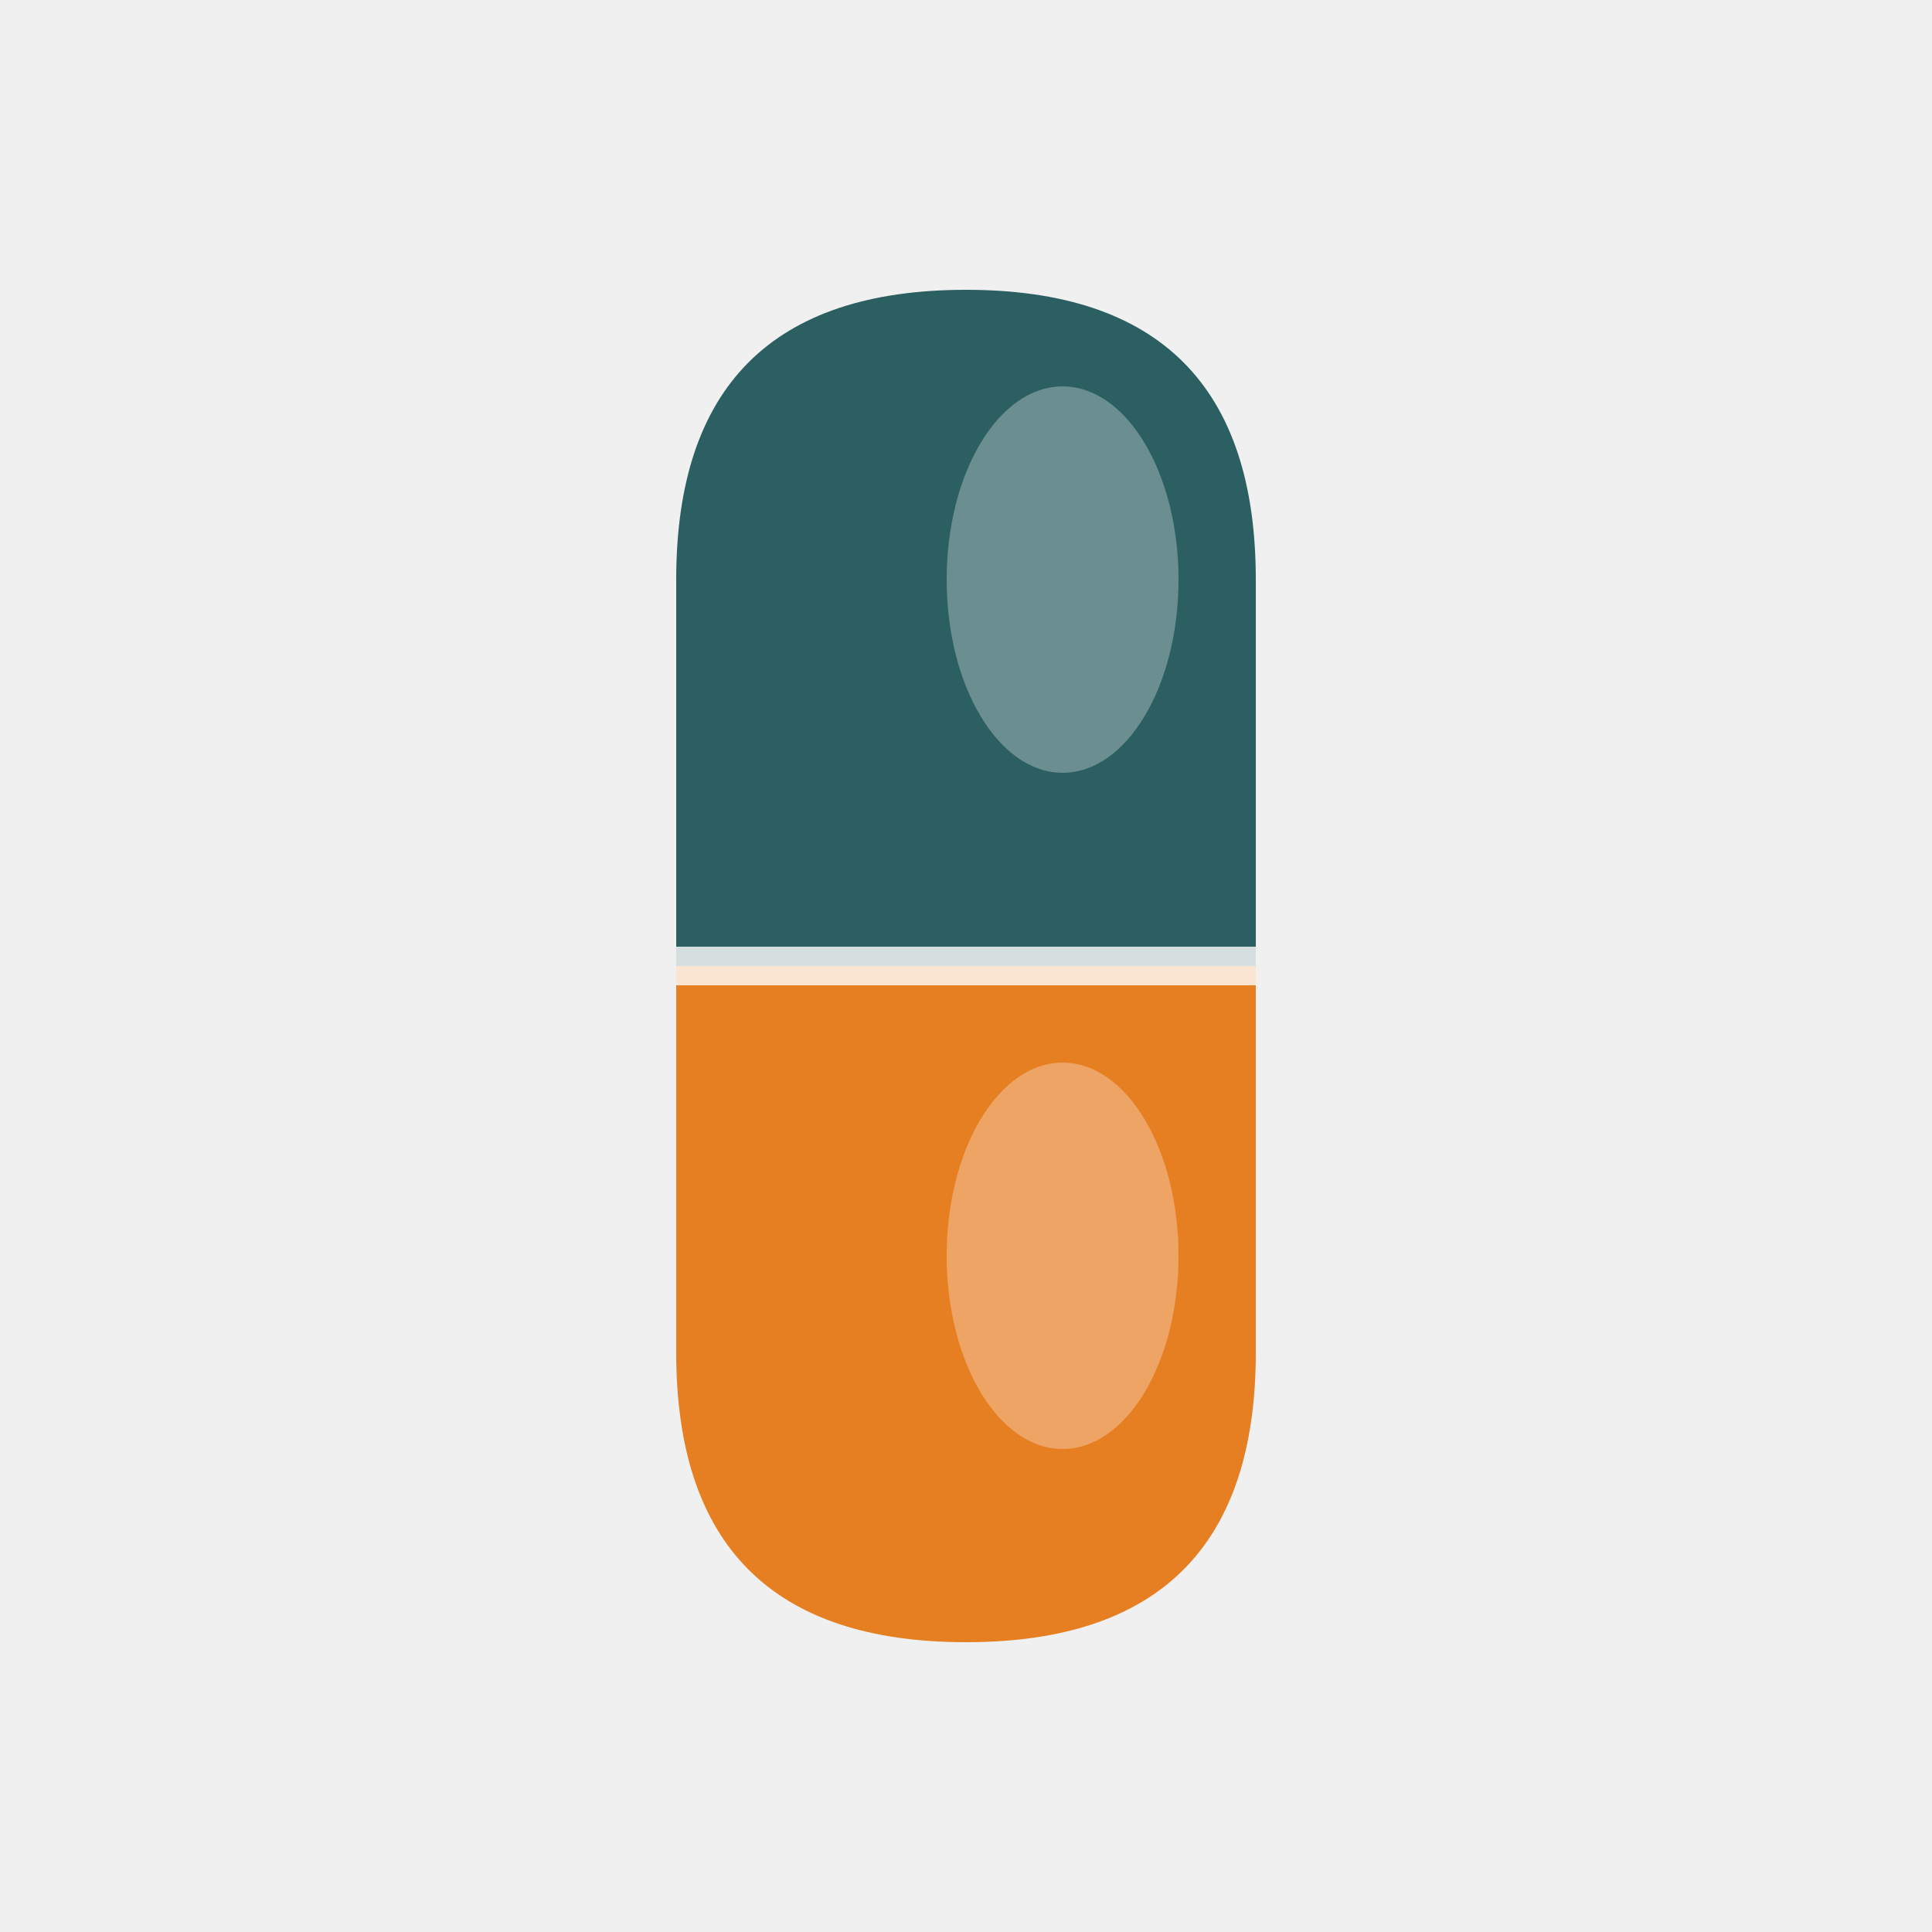
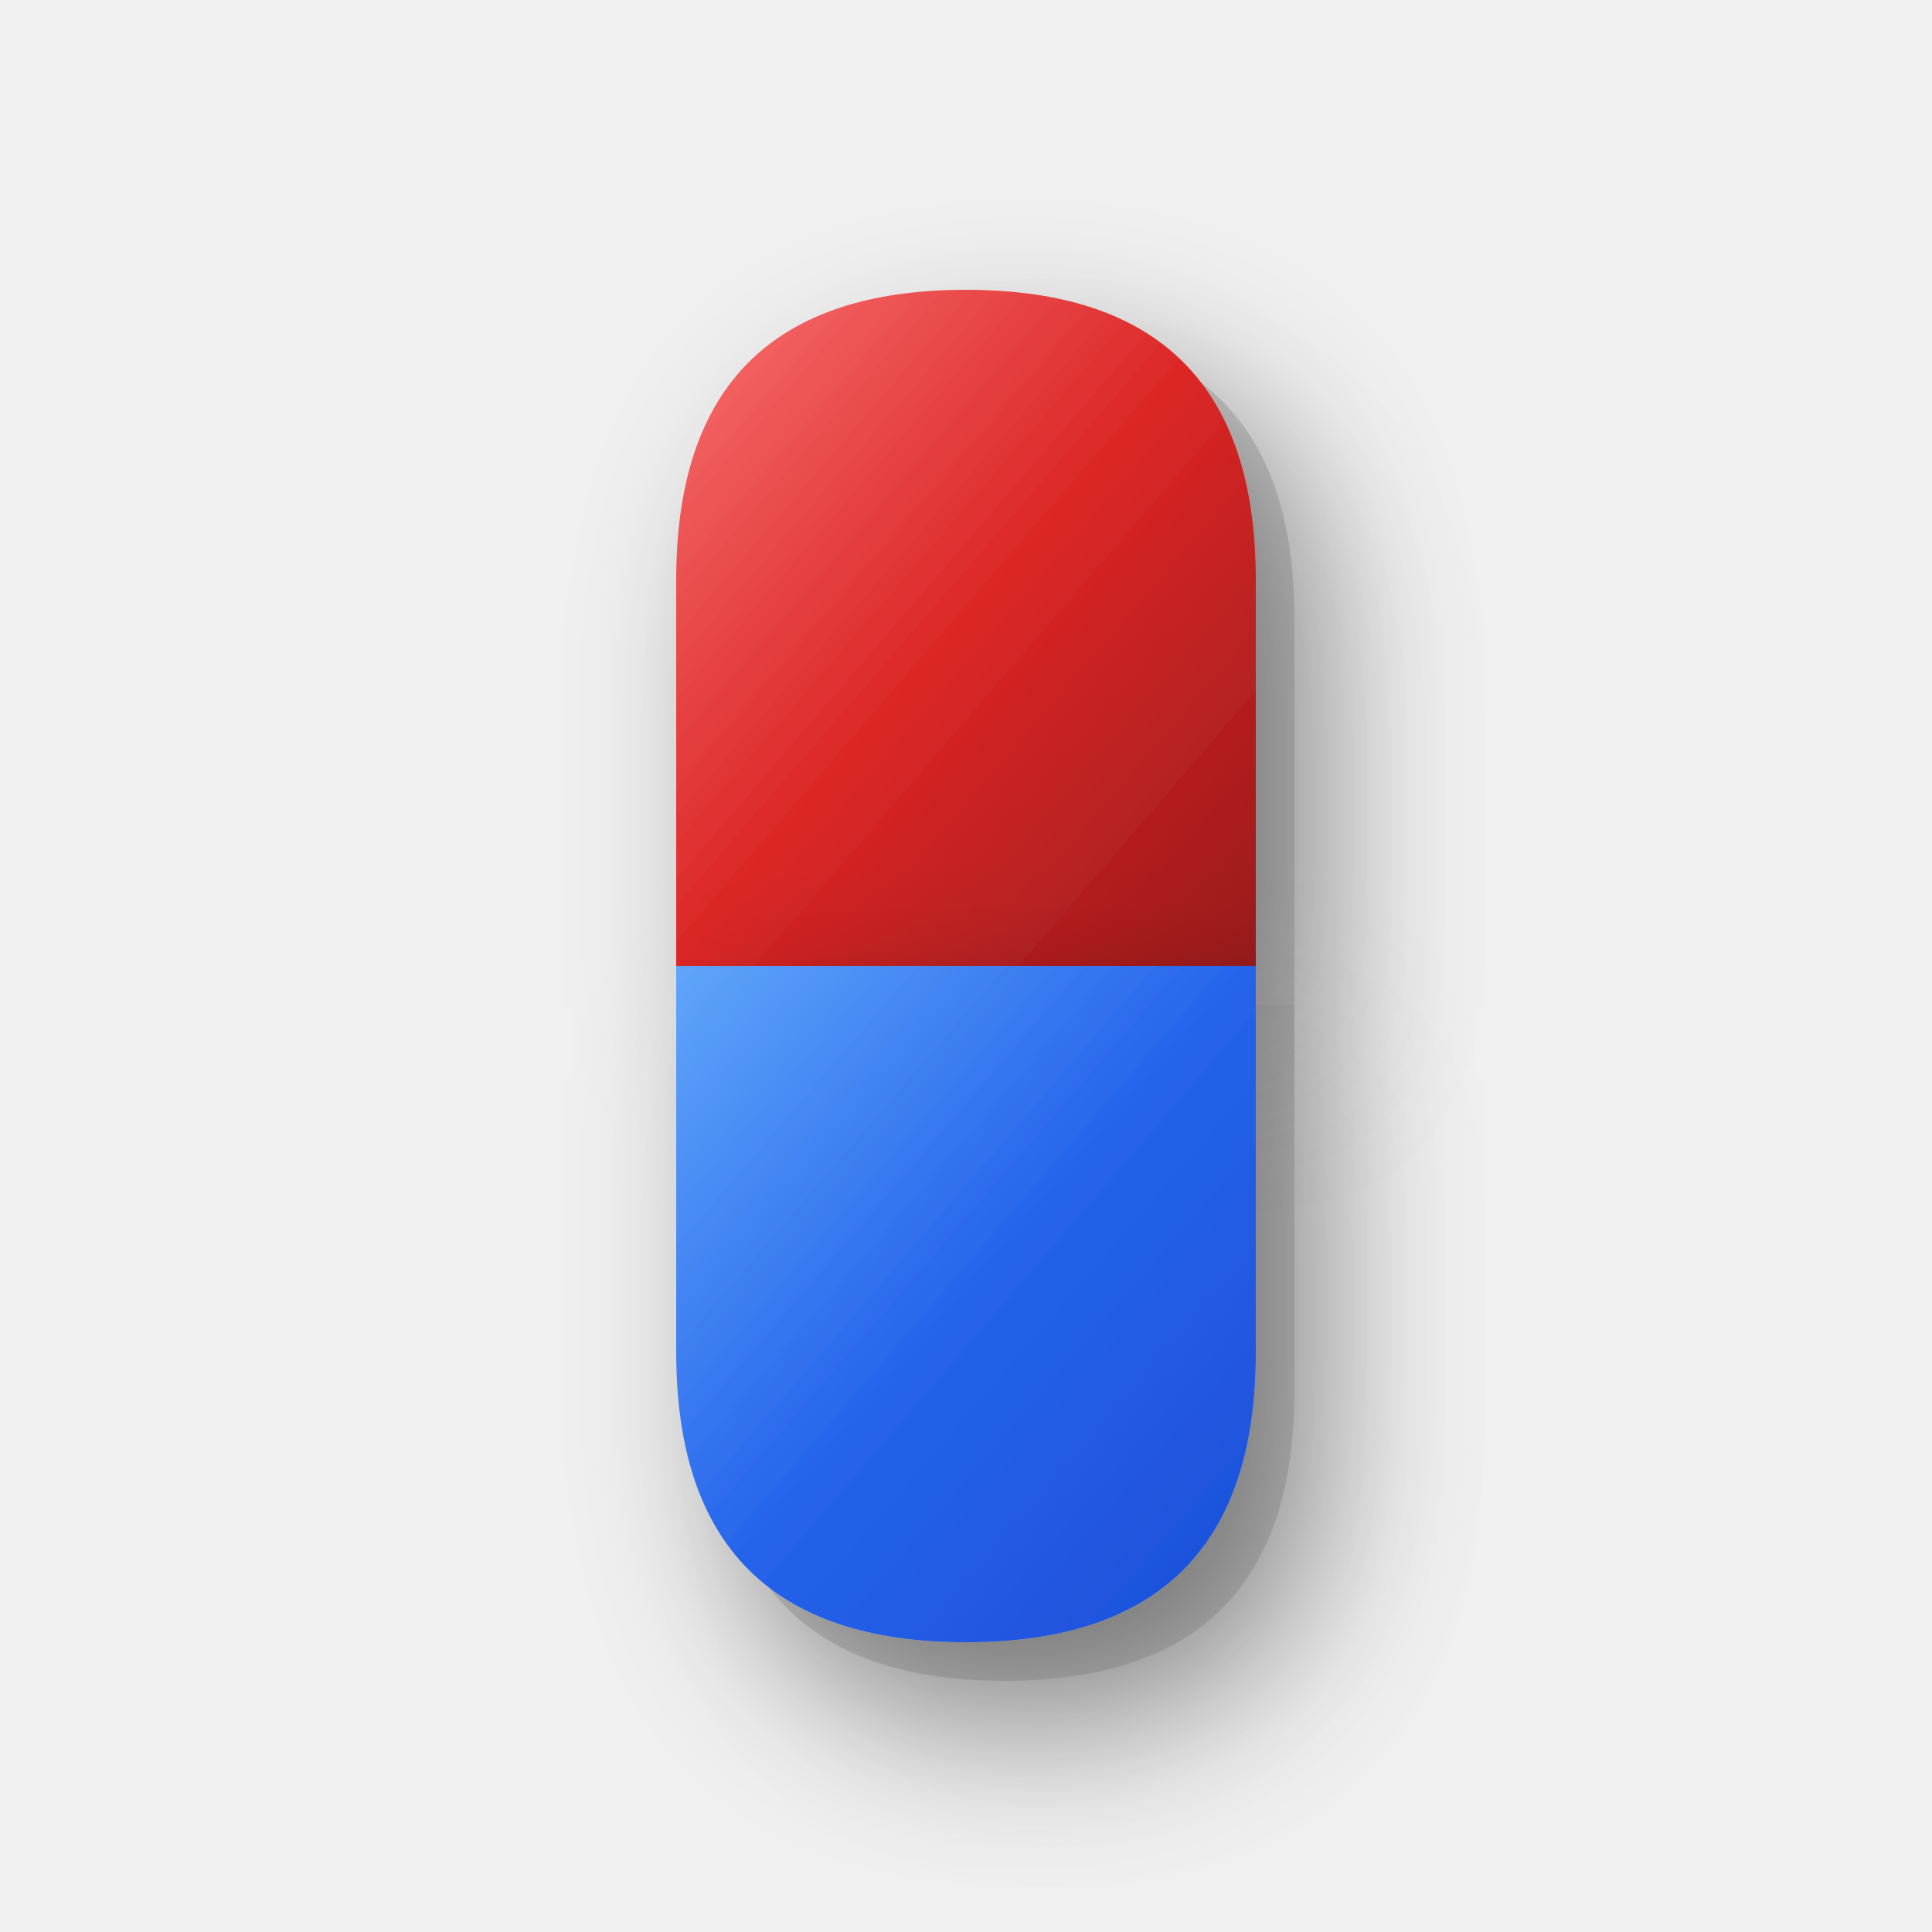
<svg xmlns="http://www.w3.org/2000/svg" viewBox="0 0 100 100" fill="none">
-   <path d="M 35 50 L 35 30 Q 35 15, 50 15 Q 65 15, 65 30 L 65 50 Z" fill="#2c5f61" />
-   <path d="M 35 50 L 35 70 Q 35 85, 50 85 Q 65 85, 65 70 L 65 50 Z" fill="#e67e22" />
-   <line x1="35" y1="50" x2="65" y2="50" stroke="#ffffff" stroke-width="2" opacity="0.8" />
-   <ellipse cx="55" cy="30" rx="6" ry="10" fill="#ffffff" opacity="0.3" />
-   <ellipse cx="55" cy="65" rx="6" ry="10" fill="#ffffff" opacity="0.3" />
+   <defs>
+     <filter id="dropShadow" x="-50%" y="-50%" width="200%" height="200%">
+       <feDropShadow dx="3" dy="4" stdDeviation="4" flood-color="#000000" flood-opacity="0.4" />
+     </filter>
+     <filter id="innerShadow" x="-50%" y="-50%" width="200%" height="200%">
+       <feFlood flood-color="#000000" flood-opacity="0.3" />
+       <feComposite in="SourceGraphic" />
+     </filter>
+     <linearGradient id="redGradient" x1="0%" y1="0%" x2="100%" y2="100%">
+       <stop offset="0%" style="stop-color:#f87171;stop-opacity:1" />
+       <stop offset="50%" style="stop-color:#dc2626;stop-opacity:1" />
+       <stop offset="100%" style="stop-color:#991b1b;stop-opacity:1" />
+     </linearGradient>
+     <linearGradient id="blueGradient" x1="0%" y1="0%" x2="100%" y2="100%">
+       <stop offset="0%" style="stop-color:#60a5fa;stop-opacity:1" />
+       <stop offset="50%" style="stop-color:#2563eb;stop-opacity:1" />
+       <stop offset="100%" style="stop-color:#1d4ed8;stop-opacity:1" />
+     </linearGradient>
+     <linearGradient id="lineGradient" x1="0%" y1="0%" x2="0%" y2="100%">
+       <stop offset="0%" style="stop-color:#ffffff;stop-opacity:1" />
+       <stop offset="50%" style="stop-color:#e5e7eb;stop-opacity:1" />
+       <stop offset="100%" style="stop-color:#d1d5db;stop-opacity:1" />
+     </linearGradient>
+   </defs>
+   <path d="M 37 52 L 37 32 Q 37 17, 52 17 Q 67 17, 67 32 L 67 52 Z" fill="#000000" opacity="0.15" filter="url(#dropShadow)" />
+   <path d="M 37 52 L 37 72 Q 37 87, 52 87 Q 67 87, 67 72 L 67 52 Z" fill="#000000" opacity="0.15" filter="url(#dropShadow)" />
+   <path d="M 35 50 L 35 30 Q 35 15, 50 15 Q 65 15, 65 30 L 65 50 Z" fill="url(#redGradient)" filter="url(#dropShadow)" />
+   <path d="M 35 50 L 35 70 Q 35 85, 50 85 Q 65 85, 65 70 L 65 50 Z" fill="url(#blueGradient)" filter="url(#dropShadow)" />
+   <line x1="35" y1="50" x2="65" y2="50" stroke="url(#lineGradient)" stroke-width="3" opacity="0.9" />
</svg>
